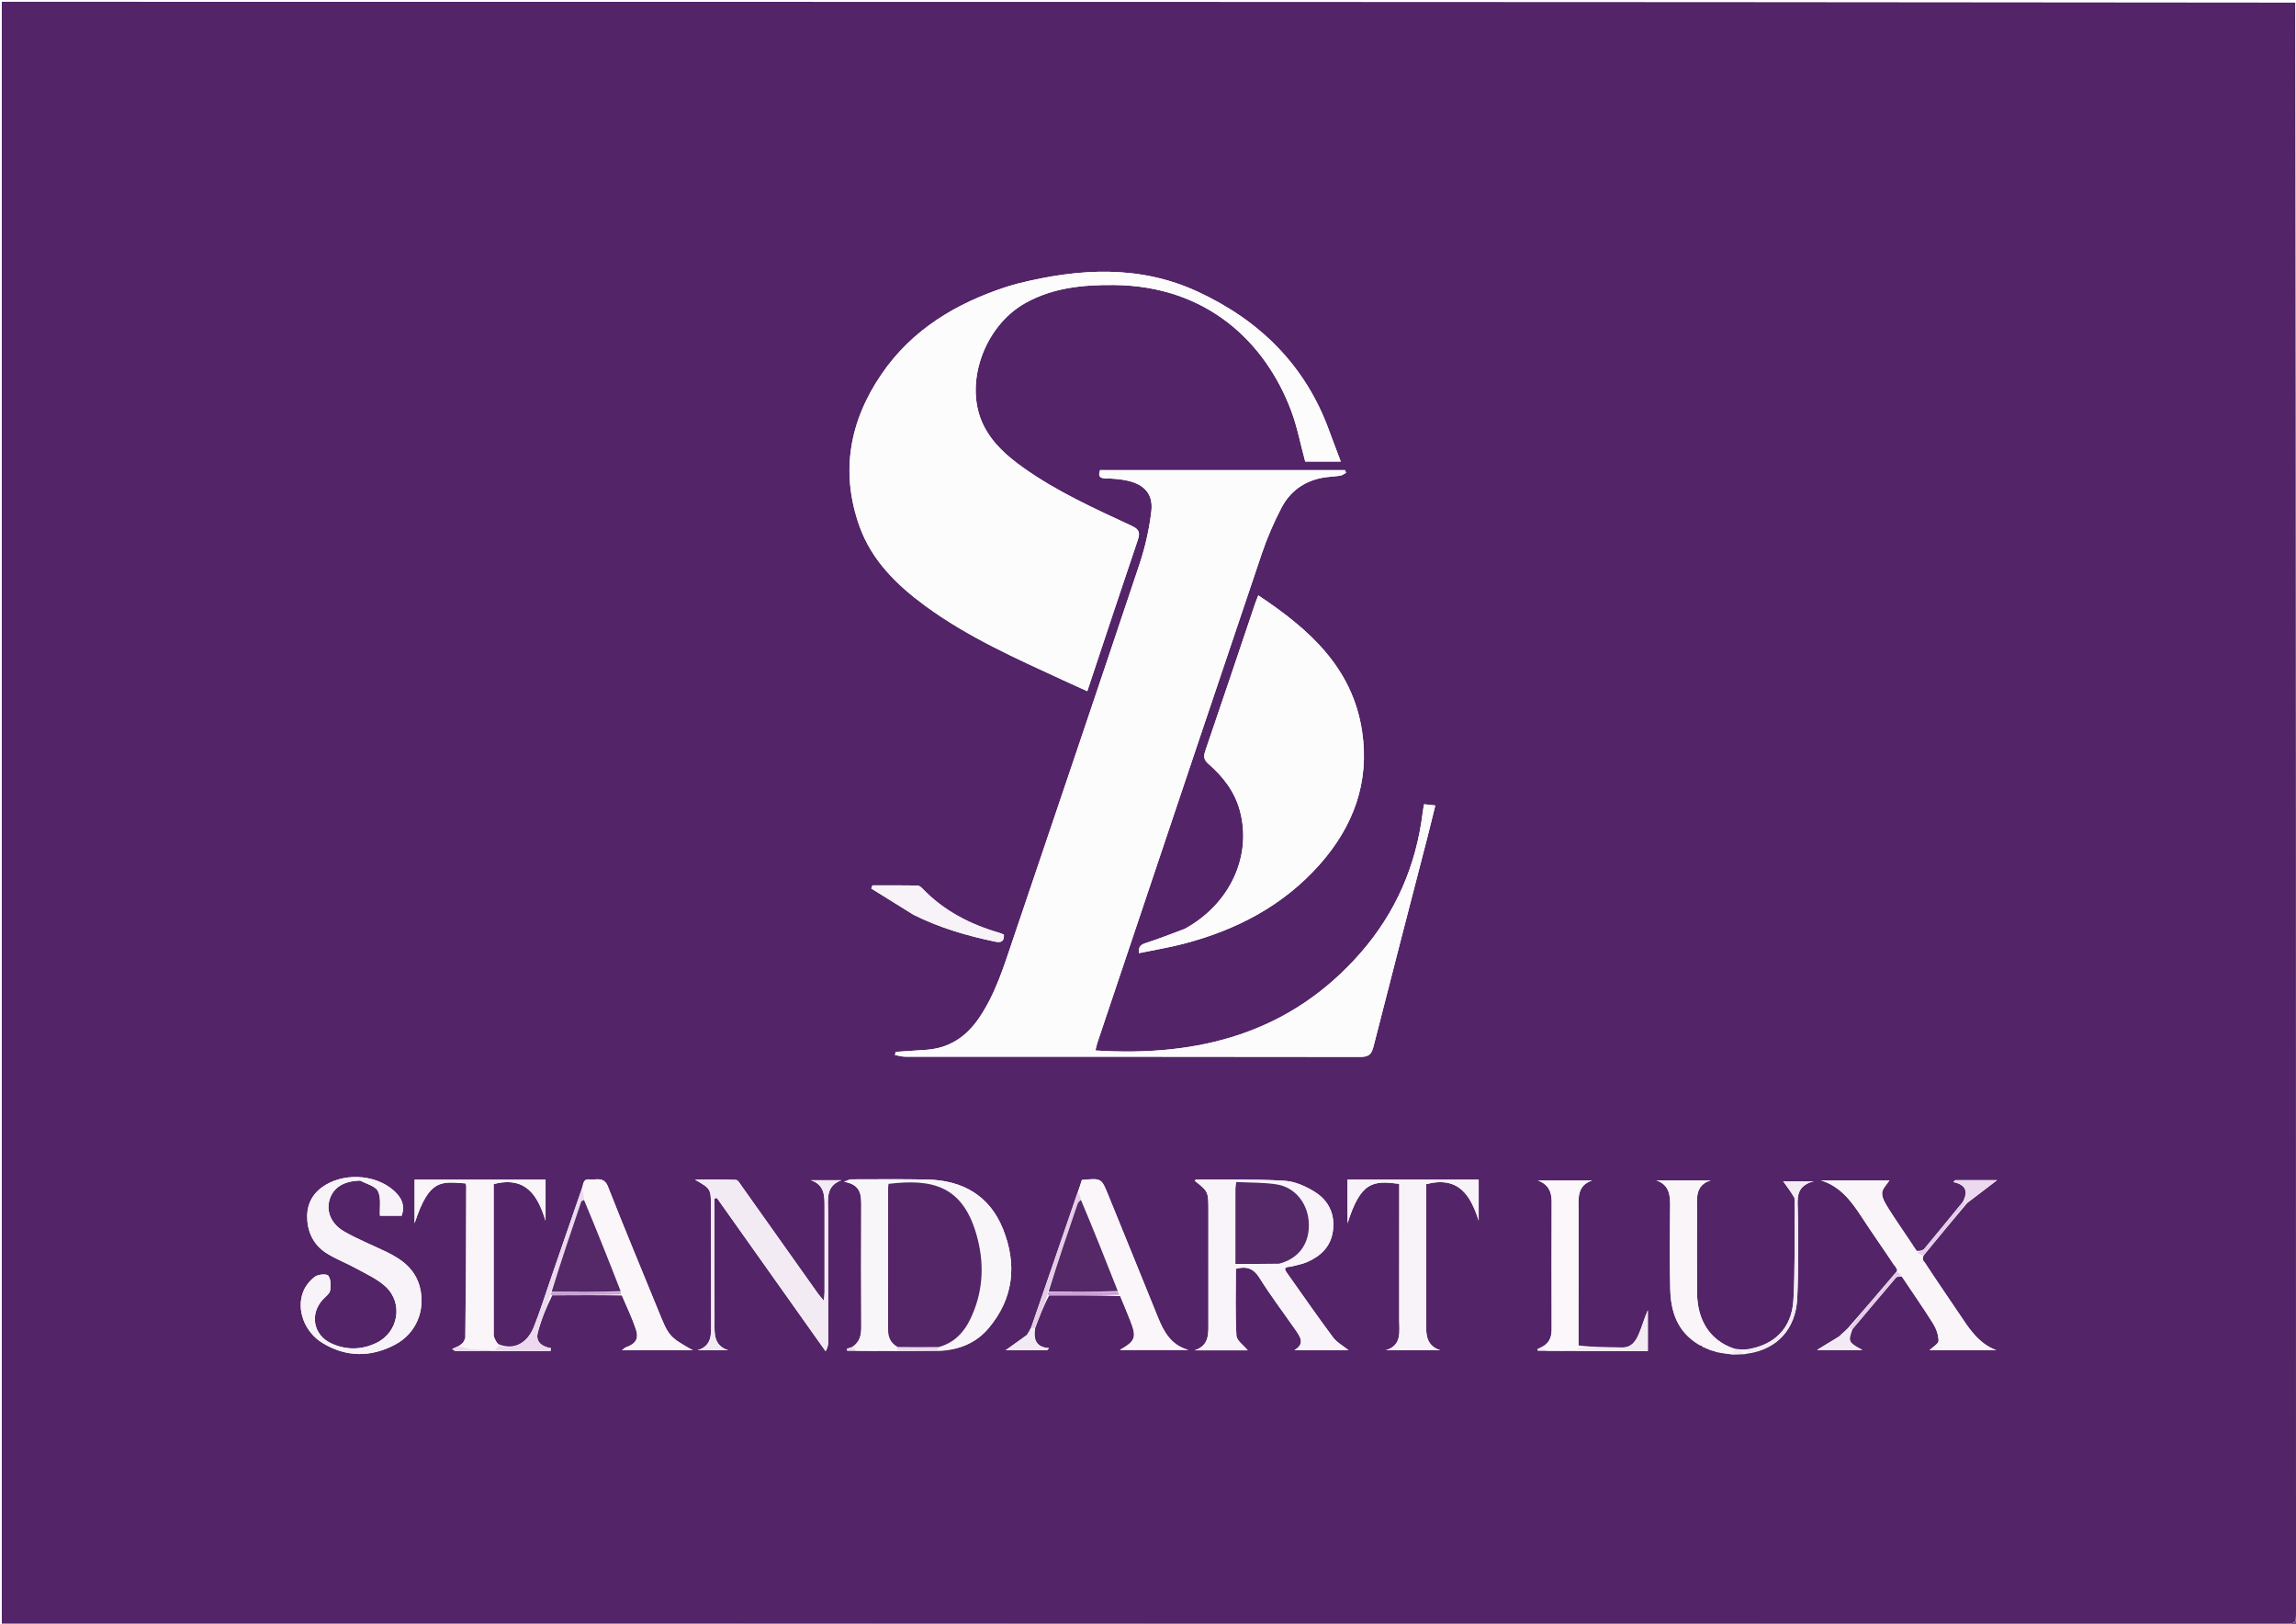
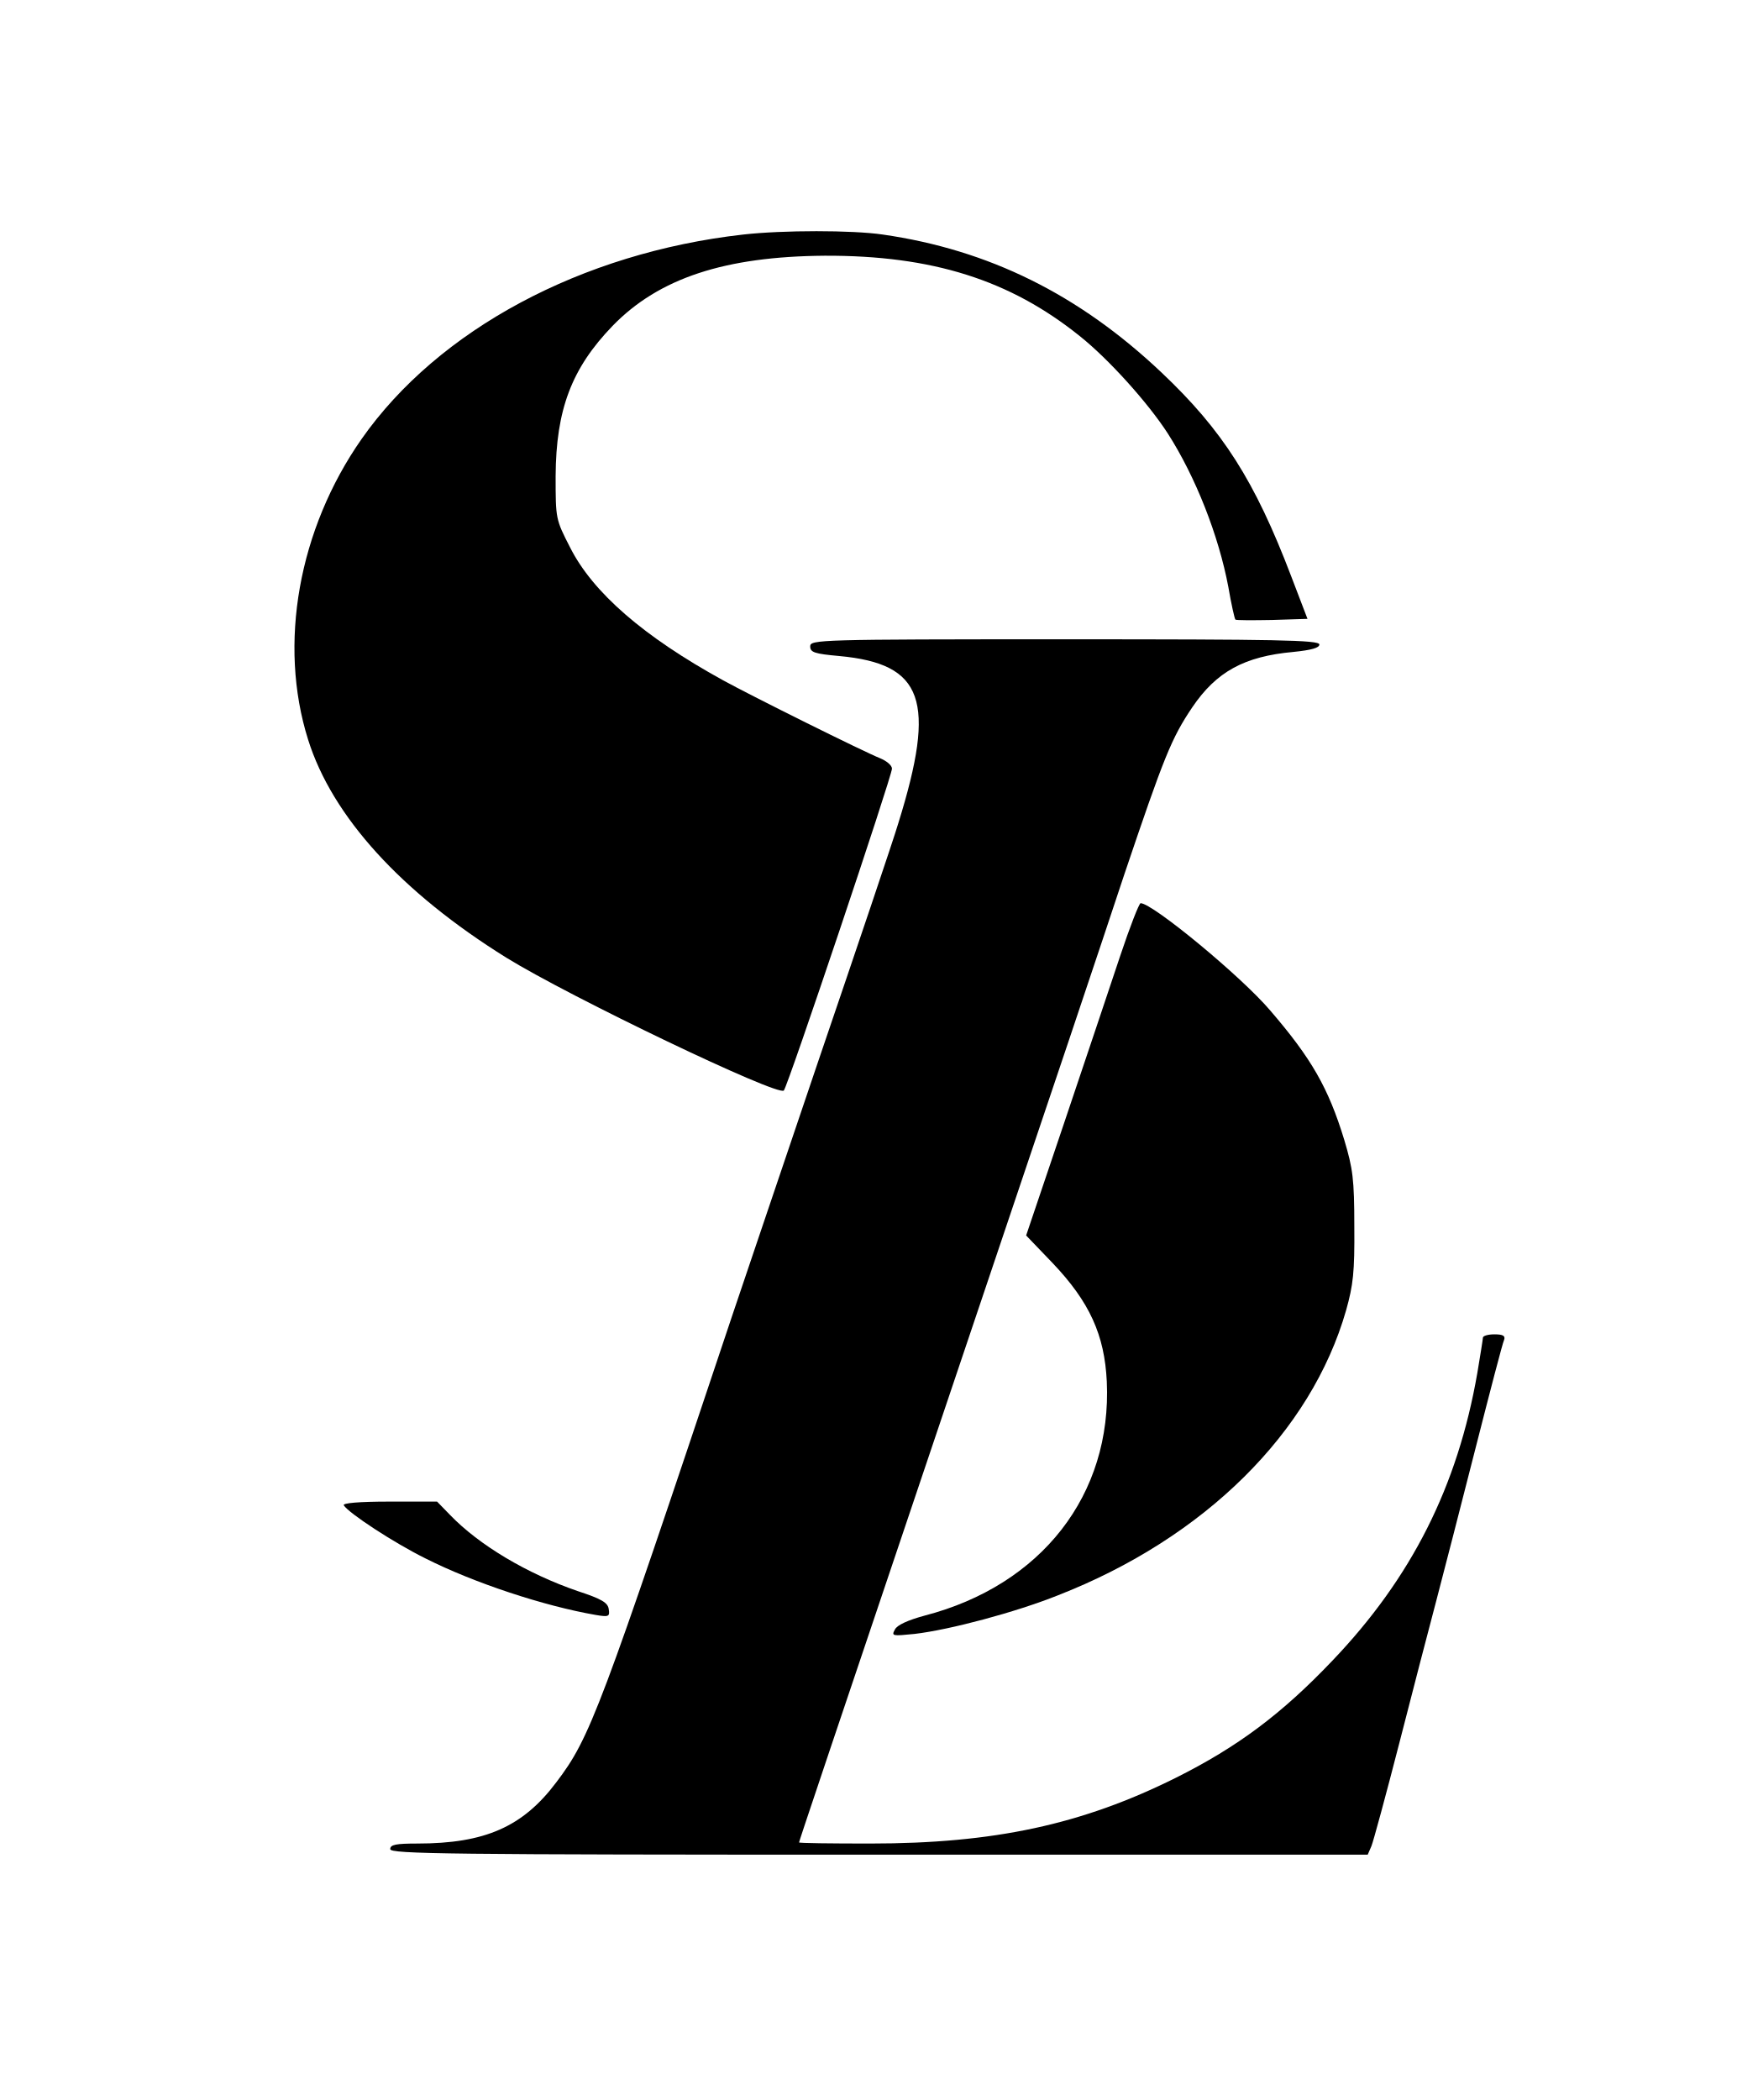
- <svg xmlns="http://www.w3.org/2000/svg" version="1.1" id="Layer_1" x="0px" y="0px" width="100%" viewBox="0 0 1280 905" enable-background="new 0 0 1280 905" xml:space="preserve">
-   <path fill="#532467" opacity="1" stroke="none" d=" M1,905   C1,603.723 1,302.446 1,1   C427.031,1 853.062,1 1279.549,1.469   C1280.005,300.583 1280.006,599.229 1280.005,897.875   C1280.005,904.992 1279.997,905.001 1273.412,905.001   C849.275,905.002 425.137,905.001 1,905  M1056.886,706.119   C1056.886,706.119 1056.809,706.116 1056.906,706.694   C1057.187,706.949 1057.468,707.204 1057.642,707.92   C1057.665,708.239 1057.625,708.55 1056.982,709.169   C1048.264,719.412 1039.546,729.656 1030.278,740.182   C1029.14,741.36 1028.002,742.538 1026.293,743.887   C1026.058,744.199 1025.823,744.511 1024.986,745.112   C1021.133,747.477 1017.28,749.841 1012.938,752.505   C1021.358,752.505 1029.253,752.505 1038.275,752.505   C1030.457,748.276 1030.246,747.823 1032.745,740.909   C1040.751,731.379 1048.729,721.823 1056.817,712.362   C1057.502,711.561 1058.93,711.396 1060.239,711.594   C1066.081,720.275 1072.102,728.844 1077.661,737.703   C1079.425,740.513 1080.693,744.085 1080.744,747.331   C1080.771,748.997 1077.617,750.713 1075.692,752.613   C1088.209,752.613 1100.562,752.613 1112.915,752.613   C1102.563,748.686 1097.385,739.927 1091.768,731.593   C1085.551,722.37 1079.266,713.192 1072.953,703.445   C1072.679,703.224 1072.405,703.002 1071.926,702.102   C1071.921,701.403 1071.916,700.704 1072.511,699.693   C1080.355,690.137 1088.198,680.582 1096.599,670.67   C1102.225,666.354 1107.851,662.039 1113.337,657.83   C1105.851,657.83 1097.933,657.83 1090.015,657.83   C1089.654,658.178 1089.292,658.525 1088.931,658.872   C1095.887,660.294 1097.373,664.047 1094.223,669.943   C1087.093,678.674 1080.011,687.447 1072.764,696.08   C1071.935,697.068 1070.178,697.276 1068.642,697.239   C1068.214,696.762 1067.787,696.285 1067.246,695.187   C1066.963,694.886 1066.679,694.585 1066.391,694.056   C1066.391,694.056 1066.18,693.968 1066.087,693.365   C1065.794,693.095 1065.502,692.825 1065.026,691.908   C1061.03,685.98 1056.899,680.138 1053.101,674.086   C1051.371,671.328 1049.286,668.169 1049.246,665.167   C1049.214,662.696 1051.962,660.189 1053.341,657.923   C1041.071,657.923 1028.109,657.923 1015.147,657.923   C1026.179,661.362 1032.262,669.748 1038.057,678.623   C1043.871,687.526 1050.02,696.211 1056.099,705.509   C1056.351,705.736 1056.602,705.962 1056.886,706.119  M948.86,750.191   C948.86,750.191 948.755,750.223 949.136,750.729   C949.727,750.916 950.318,751.104 951.401,751.74   C951.831,751.843 952.26,751.945 952.579,751.959   C952.579,751.959 952.582,752.086 953.25,752.527   C954.284,752.747 955.319,752.967 956.893,753.661   C957.592,753.747 958.29,753.833 959.71,754.175   C961.476,754.387 963.243,754.599 965.868,754.992   C967.906,754.907 969.944,754.821 972.683,754.806   C973.119,754.649 973.554,754.492 974.745,754.428   C990.689,752.045 1001.164,740.774 1001.952,723.565   C1002.69,707.437 1002.541,691.252 1002.279,675.101   C1002.165,668.15 1000.747,661.206 1011.132,658.416   C1003.972,658.416 998.506,658.416 994.074,658.416   C996.106,661.192 998.215,664.073 1000.183,667.456   C1000.315,667.767 1000.446,668.078 1000.513,669.275   C1000.517,670.938 1000.537,672.602 1000.52,674.265   C1000.348,691.059 1000.774,707.887 999.818,724.636   C998.921,740.357 989.189,749.992 973.248,752.194   C972.505,752.24 971.761,752.287 970.234,752.123   C969.157,752.065 968.081,752.007 966.426,751.557   C953.379,747.001 946.201,736.178 946.083,720.471   C945.968,705.149 946.037,689.826 946.061,674.503   C946.072,667.883 944.904,660.664 953.736,657.912   C943.62,657.912 933.504,657.912 923.388,657.912   C930.593,660.498 931.156,666.016 931.089,672.243   C930.926,687.564 930.813,702.893 931.139,718.209   C931.409,730.863 934.89,742.197 947.146,749.618   C947.725,749.845 948.304,750.071 948.86,750.191  M574.286,740.857   C574.162,741.239 574.038,741.621 573.707,742.125   C573.707,742.125 573.721,742.365 573.217,742.749   C573.062,743.134 572.908,743.52 572.246,744.33   C568.362,747.104 564.478,749.877 560.628,752.626   C568.02,752.626 575.845,752.626 583.67,752.626   C584.073,752.244 584.476,751.862 584.879,751.48   C577.386,750.928 576.193,746.518 577.109,740.327   C579.398,734.184 581.688,728.042 584.901,722.081   C597.934,722.055 610.968,722.029 624.582,722.443   C626.394,726.917 628.235,731.379 630.012,735.866   C633.793,745.413 633.139,747.46 624.259,752.486   C637.499,752.486 650.067,752.486 662.636,752.486   C652.893,749.852 648.822,742.422 645.481,734.133   C636.334,711.442 627.068,688.799 617.853,666.136   C614.003,656.666 614.008,656.664 603.133,657.723   C602.474,659.807 601.779,662.008 600.691,664.779   C592.111,689.845 583.531,714.91 574.749,740.185   C574.749,740.185 574.767,740.475 574.286,740.857  M307.881,722.036   C320.615,721.96 333.349,721.884 346.757,722.102   C349.375,728.35 352.347,734.479 354.502,740.883   C356.307,746.248 354.352,749.084 348.873,751.038   C348.386,751.211 348.002,751.674 346.723,752.646   C360.361,752.646 372.91,752.646 386.233,752.646   C372.834,745.034 372.888,745.012 366.713,729.811   C357.458,707.03 347.913,684.363 338.955,661.467   C336.652,655.581 332.434,657.842 328.718,657.412   C324.907,656.97 325.286,660.127 324.195,662.929   C318.481,679.545 312.776,696.164 307.048,712.774   C303.968,721.705 301.139,730.737 297.667,739.513   C293.914,748.997 286.26,752.72 277.839,749.229   C277.432,748.835 277.025,748.441 276.506,747.447   C276.112,746.75 275.718,746.052 275.204,744.505   C275.204,716.241 275.204,687.977 275.204,659.976   C293.25,655.452 299.763,666.29 304.145,680.443   C304.145,672.897 304.145,665.352 304.145,657.547   C279.646,657.547 255.431,657.547 231.13,657.547   C231.13,665.347 231.13,672.914 231.13,681.851   C239.268,656.98 245.838,658.622 259.554,659.627   C259.681,660.077 259.931,660.548 259.93,661.02   C259.878,689.154 259.806,717.289 259.301,745.827   C259.051,746.568 258.8,747.308 258.018,748.471   C257.358,749.089 256.699,749.708 255.336,750.416   C254.248,750.915 253.161,751.414 252.074,751.912   C253.244,752.967 254.042,753.141 254.837,753.133   C260.875,753.072 266.913,752.975 273.638,753.027   C274.101,752.985 274.564,752.943 275.808,753.108   C286.159,753.108 296.511,753.108 306.862,753.108   C306.97,752.57 307.078,752.033 307.186,751.495   C302.16,750.59 298.451,748.024 299.807,742.827   C301.666,735.704 304.522,728.841 307.881,722.036  M862.872,753.015   C865.584,752.968 868.296,752.921 871.739,753.066   C872.488,753.002 873.236,752.939 874.811,753.033   C876.209,752.975 877.607,752.916 879.919,753.078   C892.82,753.078 905.721,753.078 918.656,753.078   C918.656,745.125 918.656,737.722 918.656,730.32   C916.632,734.81 915.439,739.446 913.548,743.777   C911.882,747.594 909.533,751.141 904.465,751.077   C896.33,750.974 888.194,750.945 880.025,749.962   C880.032,724.804 880.066,699.647 880.027,674.489   C880.017,667.816 879.075,660.812 887.633,657.988   C877.545,657.988 867.456,657.988 857.368,657.988   C863.179,660.172 865.068,664.236 865.051,669.859   C864.978,693.518 864.989,717.176 865.046,740.835   C865.057,745.148 863.844,748.674 859.22,750.942   C858.517,751.313 857.813,751.683 857.11,752.054   C857.18,752.319 857.25,752.584 857.319,752.849   C858.873,752.849 860.427,752.849 862.872,753.015  M491.883,753.046   C494.581,753.001 497.279,752.955 500.898,753.115   C508.275,753.044 515.652,752.973 523.868,753   C534.676,752.459 544.141,748.62 551.14,740.315   C565.169,723.671 567.026,704.718 559.166,685.075   C551.667,666.335 536.534,657.849 516.753,657.463   C502.606,657.187 488.45,657.352 474.298,657.366   C473.642,657.367 472.986,657.813 470.519,658.708   C480.298,660.336 480.159,666.426 480.135,672.669   C480.051,694.988 480.044,717.308 480.152,739.627   C480.173,744.013 479.42,747.855 475.088,750.799   C474.08,751.151 473.072,751.502 472.064,751.854   C472.151,752.196 472.237,752.538 472.324,752.88   C473.885,752.88 475.446,752.88 477.911,753.03   C481.274,752.988 484.636,752.945 488.734,753.1   C489.487,753.035 490.24,752.97 491.883,753.046  M670.5,262.036   C651.371,262.036 632.242,262.036 613.274,262.036   C612.035,265.6 613.189,266.568 616.366,266.647   C620.505,266.749 624.719,267.052 628.743,267.966   C638.12,270.096 643.005,275.582 641.877,285.042   C640.688,295.019 638.414,305.041 635.227,314.58   C611.98,384.167 588.399,453.642 564.886,523.14   C559.715,538.426 555.021,553.914 545.78,567.475   C538.702,577.861 529.294,584.212 516.569,585.154   C510.816,585.58 505.058,585.934 499.303,586.321   C499.186,586.904 499.07,587.486 498.953,588.068   C500.822,588.389 502.692,588.988 504.561,588.989   C589.201,589.026 673.841,588.968 758.48,589.117   C763.07,589.125 764.628,587.626 765.708,583.376   C775.625,544.349 785.784,505.382 795.852,466.393   C797.329,460.672 798.693,454.923 800.164,448.965   C797.74,448.698 795.963,448.503 793.908,448.278   C793.613,450.051 793.318,451.494 793.138,452.952   C789.479,482.544 778.053,508.81 758.441,531.207   C719.259,575.951 668.259,589.2 610.68,585.538   C611.052,584.045 611.309,582.609 611.767,581.241   C618.958,559.787 626.18,538.343 633.384,516.894   C656.746,447.346 680.032,377.772 703.554,308.278   C706.472,299.656 710.16,291.209 714.357,283.13   C719.114,273.972 726.973,268.189 737.309,266.294   C740.575,265.695 743.939,265.649 747.223,265.127   C748.337,264.95 749.343,264.088 750.399,263.539   C750.221,263.038 750.044,262.537 749.866,262.036   C723.744,262.036 697.622,262.036 670.5,262.036  M567.466,158.023   C565.387,158.627 563.289,159.174 561.231,159.844   C532.965,169.046 508.35,183.749 491.328,208.741   C473.599,234.77 468.392,263.172 479.152,293.312   C485.947,312.347 499.888,326.022 515.845,337.727   C539.651,355.191 566.495,367.046 593.098,379.334   C597.275,381.263 601.473,383.146 606.154,385.274   C615.632,356.808 624.852,328.871 634.299,301.011   C635.686,296.92 635.106,295.064 630.957,293.134   C610.138,283.449 589.153,274.004 570.341,260.581   C561.467,254.25 553.326,247.123 548.347,237.143   C537.076,214.553 548.329,181.899 571.689,168.881   C587.09,160.298 603.805,158.72 621.001,158.863   C673.054,159.296 705.525,190.977 719.816,228.935   C723.188,237.889 724.976,247.438 727.64,257.258   C730.444,257.258 733.754,257.258 737.064,257.258   C740.32,257.258 743.576,257.258 747.474,257.258   C745.069,250.879 742.917,245.324 740.875,239.729   C727.611,203.377 701.985,178.383 667.563,162.503   C635.387,147.659 601.841,149.482 567.466,158.023  M660.285,517.851   C653.123,520.483 646.028,523.324 638.765,525.64   C635.933,526.543 634.602,527.651 634.97,531.28   C643.431,529.532 651.625,528.197 659.628,526.122   C689.097,518.483 715.273,504.925 735.718,481.852   C754.426,460.741 763.597,436.248 759.389,407.843   C754.101,372.152 729.843,350.716 701.494,331.858   C700.728,333.842 700.086,335.338 699.567,336.876   C690.366,364.135 681.236,391.419 671.917,418.638   C670.838,421.791 671.193,423.607 673.786,425.868   C681.799,432.852 688.218,441.077 691.129,451.554   C698.182,476.932 685.772,503.981 660.285,517.851  M719.497,706.062   C722.538,705.234 725.726,704.747 728.591,703.511   C736.168,700.244 741.777,695.029 743.046,686.423   C744.424,677.074 740.868,669.352 733.171,664.476   C728.133,661.285 721.97,658.519 716.154,658.167   C699.882,657.183 683.529,657.547 667.207,657.415   C666.81,657.411 666.409,657.83 665.961,658.079   C673.704,664.192 673.685,664.192 673.678,675.057   C673.665,695.553 673.683,716.05 673.672,736.547   C673.668,743 674.442,749.854 666.069,752.658   C676.127,752.658 686.185,752.658 695.587,752.658   C693.406,749.948 689.451,747.3 689.288,744.437   C688.583,732.031 688.986,719.563 688.986,707.22   C694.918,705.661 698.827,706.931 702.171,712.298   C708.325,722.176 715.406,731.475 722.055,741.047   C724.79,744.984 727.798,749.006 721.621,752.593   C732.032,752.593 742.123,752.593 751.787,752.593   C748.848,750.212 745.276,748.309 743.091,745.373   C734.246,733.49 725.83,721.286 717.249,709.205   C715.952,707.379 715.873,706.142 719.497,706.062  M201.061,658.069   C204.42,659.984 209.38,661.137 210.743,664.002   C212.56,667.82 211.581,672.969 211.808,677.655   C215.07,677.655 219.477,677.655 223.919,677.655   C226.069,671.4 223.477,667.018 219.17,663.322   C208.651,654.296 190.815,653.597 179.571,661.749   C173.2,666.369 170.714,672.795 171.349,680.485   C172.011,688.498 175.859,694.817 182.649,698.924   C187.889,702.093 193.7,704.304 199.07,707.279   C204.561,710.32 210.55,712.998 215.041,717.203   C225.007,726.536 222.084,742.706 209.781,748.575   C201.549,752.503 192.964,752.632 184.642,748.784   C174.581,744.132 172.515,732.292 180.101,724.222   C181.567,722.663 183.745,721.115 184.065,719.293   C184.538,716.599 184.483,713.031 183.008,711.074   C182.147,709.932 177.412,710.287 175.618,711.603   C172.84,713.641 170.31,716.768 169.042,719.975   C165.105,729.925 169.751,742.438 179.743,748.541   C192.889,756.571 206.662,756.665 220.168,749.542   C232.085,743.258 237.398,730.264 234.015,717.253   C231.429,707.311 223.97,701.925 215.337,697.754   C207.558,693.995 199.476,690.781 191.995,686.508   C184.6,682.285 181.847,675.38 183.665,668.927   C185.594,662.082 191.448,658.228 201.061,658.069  M398.329,696.501   C398.329,687.017 398.329,677.533 398.329,668.05   C398.775,667.954 399.221,667.858 399.667,667.763   C419.868,696.242 440.07,724.722 460.272,753.202   C461.481,751.11 461.698,749.513 461.698,747.916   C461.699,723.766 461.651,699.615 461.662,675.465   C461.665,668.651 460.1,661.097 469.087,657.862   C463.421,657.862 457.755,657.862 452.089,657.862   C459.819,660.502 459.682,666.692 459.682,672.821   C459.682,688.645 459.7,704.469 459.685,720.293   C459.684,721.539 459.488,722.785 459.297,725.039   C457.802,723.234 456.841,722.215 456.038,721.085   C441.874,701.131 427.737,681.157 413.56,661.212   C412.614,659.881 411.445,657.731 410.301,657.678   C403.15,657.352 395.977,657.513 387.456,657.513   C396.328,662.677 396.332,662.677 396.351,672.44   C396.393,694.093 396.466,715.746 396.452,737.4   C396.448,743.557 397.06,750.161 388.868,752.641   C394.565,752.641 400.261,752.641 405.958,752.641   C397.509,749.85 398.373,742.917 398.35,736.478   C398.303,723.486 398.332,710.493 398.329,696.501  M795.077,718.5   C795.077,698.888 795.077,679.276 795.077,660.04   C813.329,655.351 819.789,666.359 824.347,680.326   C824.347,672.807 824.347,665.289 824.347,657.514   C799.74,657.514 775.5,657.514 751.234,657.514   C751.234,665.318 751.234,672.865 751.234,681.886   C758.614,658.467 765.435,657.99 780.077,659.867   C780.077,661.605 780.077,663.408 780.077,665.21   C780.074,688.706 780.094,712.203 780.055,735.699   C780.044,742.333 781.705,749.792 772.605,752.634   C782.678,752.634 792.751,752.634 802.823,752.634   C794.858,749.858 794.944,743.475 795.053,736.997   C795.151,731.166 795.076,725.332 795.077,718.5  M509.42,509.966   C523.788,517.159 539.057,521.592 554.72,524.86   C557.958,525.536 559.91,524.951 559.663,520.946   C558.784,520.604 557.903,520.182 556.978,519.912   C540.748,515.178 526.135,507.659 514.286,495.31   C513.533,494.525 512.417,493.598 511.456,493.582   C503.103,493.446 494.747,493.504 486.392,493.504   C486.169,494.088 485.946,494.672 485.722,495.256   C493.405,500.042 501.088,504.827 509.42,509.966  z" />
-   <path fill="#764A86" opacity="1" stroke="none" d=" M1,905.5   C425.137,905.001 849.275,905.002 1273.412,905.001   C1279.997,905.001 1280.005,904.992 1280.005,897.875   C1280.006,599.229 1280.005,300.583 1280.003,1.469   C1280.333,1.167 1280.944,1.316 1280.956,1.502   C1281.039,2.83 1281,4.166 1281,5.499   C1281,305.597 1281,605.695 1281,906   C854.333,906 427.667,906 1,905.5  z" />
-   <path fill="#FDFCFD" opacity="1" stroke="none" d=" M671,262.036   C697.622,262.036 723.744,262.036 749.866,262.036   C750.044,262.537 750.221,263.038 750.399,263.539   C749.343,264.088 748.337,264.95 747.223,265.127   C743.939,265.649 740.575,265.695 737.309,266.294   C726.973,268.189 719.114,273.972 714.357,283.13   C710.16,291.209 706.472,299.656 703.554,308.278   C680.032,377.772 656.746,447.346 633.384,516.894   C626.18,538.343 618.958,559.787 611.767,581.241   C611.309,582.609 611.052,584.045 610.68,585.538   C668.259,589.2 719.259,575.951 758.441,531.207   C778.053,508.81 789.479,482.544 793.138,452.952   C793.318,451.494 793.613,450.051 793.908,448.278   C795.963,448.503 797.74,448.698 800.164,448.965   C798.693,454.923 797.329,460.672 795.852,466.393   C785.784,505.382 775.625,544.349 765.708,583.376   C764.628,587.626 763.07,589.125 758.48,589.117   C673.841,588.968 589.201,589.026 504.561,588.989   C502.692,588.988 500.822,588.389 498.953,588.068   C499.07,587.486 499.186,586.904 499.303,586.321   C505.058,585.934 510.816,585.58 516.569,585.154   C529.294,584.212 538.702,577.861 545.78,567.475   C555.021,553.914 559.715,538.426 564.886,523.14   C588.399,453.642 611.98,384.167 635.227,314.58   C638.414,305.041 640.688,295.019 641.877,285.042   C643.005,275.582 638.12,270.096 628.743,267.966   C624.719,267.052 620.505,266.749 616.366,266.647   C613.189,266.568 612.035,265.6 613.274,262.036   C632.242,262.036 651.371,262.036 671,262.036  z" />
-   <path fill="#FDFCFD" opacity="1" stroke="none" d=" M567.871,157.957   C601.841,149.482 635.387,147.659 667.563,162.503   C701.985,178.383 727.611,203.377 740.875,239.729   C742.917,245.324 745.069,250.879 747.474,257.258   C743.576,257.258 740.32,257.258 737.064,257.258   C733.754,257.258 730.444,257.258 727.64,257.258   C724.976,247.438 723.188,237.889 719.816,228.935   C705.525,190.977 673.054,159.296 621.001,158.863   C603.805,158.72 587.09,160.298 571.689,168.881   C548.329,181.899 537.076,214.553 548.347,237.143   C553.326,247.123 561.467,254.25 570.341,260.581   C589.153,274.004 610.138,283.449 630.957,293.134   C635.106,295.064 635.686,296.92 634.299,301.011   C624.852,328.871 615.632,356.808 606.154,385.274   C601.473,383.146 597.275,381.263 593.098,379.334   C566.495,367.046 539.651,355.191 515.845,337.727   C499.888,326.022 485.947,312.347 479.152,293.312   C468.392,263.172 473.599,234.77 491.328,208.741   C508.35,183.749 532.965,169.046 561.231,159.844   C563.289,159.174 565.387,158.627 567.871,157.957  z" />
-   <path fill="#FDFCFD" opacity="1" stroke="none" d=" M660.607,517.67   C685.772,503.981 698.182,476.932 691.129,451.554   C688.218,441.077 681.799,432.852 673.786,425.868   C671.193,423.607 670.838,421.791 671.917,418.638   C681.236,391.419 690.366,364.135 699.567,336.876   C700.086,335.338 700.728,333.842 701.494,331.858   C729.843,350.716 754.101,372.152 759.389,407.843   C763.597,436.248 754.426,460.741 735.718,481.852   C715.273,504.925 689.097,518.483 659.628,526.122   C651.625,528.197 643.431,529.532 634.97,531.28   C634.602,527.651 635.933,526.543 638.765,525.64   C646.028,523.324 653.123,520.483 660.607,517.67  z" />
-   <path fill="#F8F4F9" opacity="1" stroke="none" d=" M719.06,706.113   C715.873,706.142 715.952,707.379 717.249,709.205   C725.83,721.286 734.246,733.49 743.091,745.373   C745.276,748.309 748.848,750.212 751.787,752.593   C742.123,752.593 732.032,752.593 721.621,752.593   C727.798,749.006 724.79,744.984 722.055,741.047   C715.406,731.475 708.325,722.176 702.171,712.298   C698.827,706.931 694.918,705.661 688.986,707.22   C688.986,719.563 688.583,732.031 689.288,744.437   C689.451,747.3 693.406,749.948 695.587,752.658   C686.185,752.658 676.127,752.658 666.069,752.658   C674.442,749.854 673.668,743 673.672,736.547   C673.683,716.05 673.665,695.553 673.678,675.057   C673.685,664.192 673.704,664.192 665.961,658.079   C666.409,657.83 666.81,657.411 667.207,657.415   C683.529,657.547 699.882,657.183 716.154,658.167   C721.97,658.519 728.133,661.285 733.171,664.476   C740.868,669.352 744.424,677.074 743.046,686.423   C741.777,695.029 736.168,700.244 728.591,703.511   C725.726,704.747 722.538,705.234 719.06,706.113  M713.418,704.262   C723.773,701.652 729.792,693.672 729.688,682.692   C729.581,671.358 722.379,661.814 711.644,660.164   C704.347,659.042 696.844,659.252 689.212,658.855   C688.993,660.746 688.753,661.857 688.751,662.97   C688.726,676.727 688.735,690.485 688.735,704.525   C697.068,704.525 704.838,704.525 713.418,704.262  z" />
-   <path fill="#F9F6FA" opacity="1" stroke="none" d=" M475.857,750.739   C479.42,747.855 480.173,744.013 480.152,739.627   C480.044,717.308 480.051,694.988 480.135,672.669   C480.159,666.426 480.298,660.336 470.519,658.708   C472.986,657.813 473.642,657.367 474.298,657.366   C488.45,657.352 502.606,657.187 516.753,657.463   C536.534,657.849 551.667,666.335 559.166,685.075   C567.026,704.718 565.169,723.671 551.14,740.315   C544.141,748.62 534.676,752.459 523.437,752.632   C523.002,751.839 522.999,751.413 523.331,750.851   C531.995,748.462 537.328,742.734 540.923,735.3   C547.792,721.097 548.886,706.149 545.134,691.011   C537.544,660.394 519.553,657.033 495.375,659.867   C495.29,660.597 495.117,661.392 495.116,662.186   C495.104,688.499 495.109,714.811 495.109,741.123   C495.109,745.209 496.426,748.616 500.061,751.184   C500.028,751.99 500.003,752.45 499.977,752.91   C497.279,752.955 494.581,753.001 491.217,752.804   C489.7,752.675 488.85,752.789 487.999,752.903   C484.636,752.945 481.274,752.988 477.31,752.69   C476.425,751.812 476.141,751.276 475.857,750.739  z" />
-   <path fill="#F8F3F8" opacity="1" stroke="none" d=" M200.649,658.042   C191.448,658.228 185.594,662.082 183.665,668.927   C181.847,675.38 184.6,682.285 191.995,686.508   C199.476,690.781 207.558,693.995 215.337,697.754   C223.97,701.925 231.429,707.311 234.015,717.253   C237.398,730.264 232.085,743.258 220.168,749.542   C206.662,756.665 192.889,756.571 179.743,748.541   C169.751,742.438 165.105,729.925 169.042,719.975   C170.31,716.768 172.84,713.641 175.618,711.603   C177.412,710.287 182.147,709.932 183.008,711.074   C184.483,713.031 184.538,716.599 184.065,719.293   C183.745,721.115 181.567,722.663 180.101,724.222   C172.515,732.292 174.581,744.132 184.642,748.784   C192.964,752.632 201.549,752.503 209.781,748.575   C222.084,742.706 225.007,726.536 215.041,717.203   C210.55,712.998 204.561,710.32 199.07,707.279   C193.7,704.304 187.889,702.093 182.649,698.924   C175.859,694.817 172.011,688.498 171.349,680.485   C170.714,672.795 173.2,666.369 179.571,661.749   C190.815,653.597 208.651,654.296 219.17,663.322   C223.477,667.018 226.069,671.4 223.919,677.655   C219.477,677.655 215.07,677.655 211.808,677.655   C211.581,672.969 212.56,667.82 210.743,664.002   C209.38,661.137 204.42,659.984 200.649,658.042  z" />
-   <path fill="#F2EBF4" opacity="1" stroke="none" d=" M398.329,697.001   C398.332,710.493 398.303,723.486 398.35,736.478   C398.373,742.917 397.509,749.85 405.958,752.641   C400.261,752.641 394.565,752.641 388.868,752.641   C397.06,750.161 396.448,743.557 396.452,737.4   C396.466,715.746 396.393,694.093 396.351,672.44   C396.332,662.677 396.328,662.677 387.456,657.513   C395.977,657.513 403.15,657.352 410.301,657.678   C411.445,657.731 412.614,659.881 413.56,661.212   C427.737,681.157 441.874,701.131 456.038,721.085   C456.841,722.215 457.802,723.234 459.297,725.039   C459.488,722.785 459.684,721.539 459.685,720.293   C459.7,704.469 459.682,688.645 459.682,672.821   C459.682,666.692 459.819,660.502 452.089,657.862   C457.755,657.862 463.421,657.862 469.087,657.862   C460.1,661.097 461.665,668.651 461.662,675.465   C461.651,699.615 461.699,723.766 461.698,747.916   C461.698,749.513 461.481,751.11 460.272,753.202   C440.07,724.722 419.868,696.242 399.667,667.763   C399.221,667.858 398.775,667.954 398.329,668.05   C398.329,677.533 398.329,687.017 398.329,697.001  z" />
-   <path fill="#F9F5F9" opacity="1" stroke="none" d=" M1071.911,700.005   C1071.916,700.704 1071.921,701.403 1072.103,702.688   C1072.524,703.515 1072.767,703.755 1073.011,703.995   C1079.266,713.192 1085.551,722.37 1091.768,731.593   C1097.385,739.927 1102.563,748.686 1112.915,752.613   C1100.562,752.613 1088.209,752.613 1075.692,752.613   C1077.617,750.713 1080.771,748.997 1080.744,747.331   C1080.693,744.085 1079.425,740.513 1077.661,737.703   C1072.102,728.844 1066.081,720.275 1060.03,710.931   C1059.055,709.797 1058.29,709.325 1057.525,708.853   C1057.625,708.55 1057.665,708.239 1057.619,707.418   C1057.333,706.649 1057.071,706.382 1056.809,706.116   C1056.809,706.116 1056.886,706.119 1056.814,705.905   C1056.502,705.458 1056.262,705.225 1056.022,704.991   C1050.02,696.211 1043.871,687.526 1038.057,678.623   C1032.262,669.748 1026.179,661.362 1015.147,657.923   C1028.109,657.923 1041.071,657.923 1053.341,657.923   C1051.962,660.189 1049.214,662.696 1049.246,665.167   C1049.286,668.169 1051.371,671.328 1053.101,674.086   C1056.899,680.138 1061.03,685.98 1065.188,692.521   C1065.627,693.413 1065.904,693.69 1066.18,693.968   C1066.18,693.968 1066.391,694.056 1066.45,694.481   C1066.792,695.208 1067.076,695.508 1067.36,695.808   C1067.787,696.285 1068.214,696.762 1068.778,697.84   C1069.913,698.963 1070.912,699.484 1071.911,700.005  z" />
-   <path fill="#F8F3F8" opacity="1" stroke="none" d=" M795.078,719   C795.076,725.332 795.151,731.166 795.053,736.997   C794.944,743.475 794.858,749.858 802.823,752.634   C792.751,752.634 782.678,752.634 772.605,752.634   C781.705,749.792 780.044,742.333 780.055,735.699   C780.094,712.203 780.074,688.706 780.077,665.21   C780.077,663.408 780.077,661.605 780.077,659.867   C765.435,657.99 758.614,658.467 751.234,681.886   C751.234,672.865 751.234,665.318 751.234,657.514   C775.5,657.514 799.74,657.514 824.347,657.514   C824.347,665.289 824.347,672.807 824.347,680.326   C819.789,666.359 813.329,655.351 795.077,660.04   C795.077,679.276 795.077,698.888 795.078,719  z" />
-   <path fill="#F9F5F9" opacity="1" stroke="none" d=" M275.027,752.901   C274.564,752.943 274.101,752.985 272.943,752.755   C268.774,752.336 265.282,752.356 261.834,751.978   C259.866,751.763 257.969,750.899 256.04,750.327   C256.699,749.708 257.358,749.089 258.556,748.103   C259.308,746.965 259.522,746.194 259.735,745.423   C259.806,717.289 259.878,689.154 259.93,661.02   C259.931,660.548 259.681,660.077 259.554,659.627   C245.838,658.622 239.268,656.98 231.13,681.851   C231.13,672.914 231.13,665.347 231.13,657.547   C255.431,657.547 279.646,657.547 304.145,657.547   C304.145,665.352 304.145,672.897 304.145,680.443   C299.763,666.29 293.25,655.452 275.204,659.976   C275.204,687.977 275.204,716.241 275.218,745.258   C275.694,746.69 276.156,747.369 276.618,748.048   C277.025,748.441 277.432,748.835 278.001,749.762   C277.117,751.164 276.072,752.032 275.027,752.901  z" />
-   <path fill="#FAF6FA" opacity="1" stroke="none" d=" M601.083,664.209   C601.779,662.008 602.474,659.807 603.133,657.723   C614.008,656.664 614.003,656.666 617.853,666.136   C627.068,688.799 636.334,711.442 645.481,734.133   C648.822,742.422 652.893,749.852 662.636,752.486   C650.067,752.486 637.499,752.486 624.259,752.486   C633.139,747.46 633.793,745.413 630.012,735.866   C628.235,731.379 626.394,726.917 624.243,721.951   C623.663,720.985 623.423,720.51 623.164,719.654   C616.434,702.485 609.723,685.697 602.974,668.584   C602.319,666.908 601.701,665.559 601.083,664.209  z" />
-   <path fill="#FAF6FA" opacity="1" stroke="none" d=" M324.702,662.406   C325.286,660.127 324.907,656.97 328.718,657.412   C332.434,657.842 336.652,655.581 338.955,661.467   C347.913,684.363 357.458,707.03 366.713,729.811   C372.888,745.012 372.834,745.034 386.233,752.646   C372.91,752.646 360.361,752.646 346.723,752.646   C348.002,751.674 348.386,751.211 348.873,751.038   C354.352,749.084 356.307,746.248 354.502,740.883   C352.347,734.479 349.375,728.35 346.476,721.672   C346.129,720.867 346.062,720.493 346.022,719.735   C339.361,702.57 332.672,685.788 325.96,668.668   C325.525,666.355 325.114,664.381 324.702,662.406  z" />
-   <path fill="#FBF7FB" opacity="1" stroke="none" d=" M879.005,752.858   C877.607,752.916 876.209,752.975 874.177,752.782   C872.699,752.646 871.853,752.76 871.007,752.874   C868.296,752.921 865.584,752.968 862.234,752.736   C861.059,751.962 860.523,751.467 859.987,750.971   C863.844,748.674 865.057,745.148 865.046,740.835   C864.989,717.176 864.978,693.518 865.051,669.859   C865.068,664.236 863.179,660.172 857.368,657.988   C867.456,657.988 877.545,657.988 887.633,657.988   C879.075,660.812 880.017,667.816 880.027,674.489   C880.066,699.647 880.032,724.804 879.914,750.672   C879.536,751.874 879.271,752.366 879.005,752.858  z" />
-   <path fill="#F9F5F9" opacity="1" stroke="none" d=" M956.354,753.187   C955.319,752.967 954.284,752.747 952.924,752.302   C952.597,752.077 952.69,752.047 952.69,752.047   C952.26,751.945 951.831,751.843 950.959,751.266   C949.93,750.603 949.343,750.413 948.755,750.223   C948.755,750.223 948.86,750.191 948.691,749.987   C947.957,749.546 947.393,749.308 946.828,749.07   C934.89,742.197 931.409,730.863 931.139,718.209   C930.813,702.893 930.926,687.564 931.089,672.243   C931.156,666.016 930.593,660.498 923.388,657.912   C933.504,657.912 943.62,657.912 953.736,657.912   C944.904,660.664 946.072,667.883 946.061,674.503   C946.037,689.826 945.968,705.149 946.083,720.471   C946.201,736.178 953.379,747.001 966.651,752.045   C966.254,753.292 965.632,754.051 965.01,754.811   C963.243,754.599 961.476,754.387 959.058,753.853   C957.722,753.417 957.038,753.302 956.354,753.187  z" />
-   <path fill="#F8F3F8" opacity="1" stroke="none" d=" M509.095,509.789   C501.088,504.827 493.405,500.042 485.722,495.256   C485.946,494.672 486.169,494.088 486.392,493.504   C494.747,493.504 503.103,493.446 511.456,493.582   C512.417,493.598 513.533,494.525 514.286,495.31   C526.135,507.659 540.748,515.178 556.978,519.912   C557.903,520.182 558.784,520.604 559.663,520.946   C559.91,524.951 557.958,525.536 554.72,524.86   C539.057,521.592 523.788,517.159 509.095,509.789  z" />
-   <path fill="#ECD9EF" opacity="1" stroke="none" d=" M324.449,662.668   C325.114,664.381 325.525,666.355 325.579,668.539   C324.796,669.15 324.144,669.475 323.977,669.965   C318.313,686.608 312.696,703.268 307.02,720.246   C306.963,721 306.957,721.433 306.951,721.866   C304.522,728.841 301.666,735.704 299.807,742.827   C298.451,748.024 302.16,750.59 307.186,751.495   C307.078,752.033 306.97,752.57 306.862,753.108   C296.511,753.108 286.159,753.108 275.418,753.005   C276.072,752.032 277.117,751.164 278.13,750.015   C286.26,752.72 293.914,748.997 297.667,739.513   C301.139,730.737 303.968,721.705 307.048,712.774   C312.776,696.164 318.481,679.545 324.449,662.668  z" />
-   <path fill="#F2EBF4" opacity="1" stroke="none" d=" M1000.324,666.953   C998.215,664.073 996.106,661.192 994.074,658.416   C998.506,658.416 1003.972,658.416 1011.132,658.416   C1000.747,661.206 1002.165,668.15 1002.279,675.101   C1002.541,691.252 1002.69,707.437 1001.952,723.565   C1001.164,740.774 990.689,752.045 974.361,754.13   C973.979,753.33 973.982,752.828 973.985,752.325   C989.189,749.992 998.921,740.357 999.818,724.636   C1000.774,707.887 1000.348,691.059 1000.52,674.265   C1000.537,672.602 1000.517,670.938 1000.633,668.581   C1000.61,667.576 1000.467,667.265 1000.324,666.953  z" />
-   <path fill="#E4CCE8" opacity="1" stroke="none" d=" M600.887,664.494   C601.701,665.559 602.319,666.908 602.591,668.509   C601.731,669.54 601.025,670.254 600.732,671.109   C595.171,687.342 589.658,703.591 584.088,720.179   C584.019,720.98 583.998,721.44 583.978,721.9   C581.688,728.042 579.398,734.184 576.731,740.525   C575.886,740.474 575.418,740.224 574.951,739.975   C583.531,714.91 592.111,689.845 600.887,664.494  z" />
-   <path fill="#F2EBF4" opacity="1" stroke="none" d=" M879.462,752.968   C879.271,752.366 879.536,751.874 879.93,751.133   C888.194,750.945 896.33,750.974 904.465,751.077   C909.533,751.141 911.882,747.594 913.548,743.777   C915.439,739.446 916.632,734.81 918.656,730.32   C918.656,737.722 918.656,745.125 918.656,753.078   C905.721,753.078 892.82,753.078 879.462,752.968  z" />
-   <path fill="#ECD9EF" opacity="1" stroke="none" d=" M1094.776,669.54   C1097.373,664.047 1095.887,660.294 1088.931,658.872   C1089.292,658.525 1089.654,658.178 1090.015,657.83   C1097.933,657.83 1105.851,657.83 1113.337,657.83   C1107.851,662.039 1102.225,666.354 1096.075,670.632   C1095.292,670.243 1095.034,669.892 1094.776,669.54  z" />
-   <path fill="#F2EBF4" opacity="1" stroke="none" d=" M1032.194,741.3   C1030.246,747.823 1030.457,748.276 1038.275,752.505   C1029.253,752.505 1021.358,752.505 1012.938,752.505   C1017.28,749.841 1021.133,747.477 1025.555,744.856   C1026.371,744.305 1026.618,744.011 1026.864,743.717   C1028.002,742.538 1029.14,741.36 1030.81,740.245   C1031.625,740.638 1031.909,740.969 1032.194,741.3  z" />
-   <path fill="#F2EBF4" opacity="1" stroke="none" d=" M574.85,740.08   C575.418,740.224 575.886,740.474 576.579,740.863   C576.193,746.518 577.386,750.928 584.879,751.48   C584.476,751.862 584.073,752.244 583.67,752.626   C575.845,752.626 568.02,752.626 560.628,752.626   C564.478,749.877 568.362,747.104 572.745,743.921   C573.402,743.129 573.562,742.747 573.721,742.365   C573.721,742.365 573.707,742.125 574.029,741.857   C574.49,741.218 574.629,740.847 574.767,740.475   C574.767,740.475 574.749,740.185 574.85,740.08  z" />
-   <path fill="#E4CCE8" opacity="1" stroke="none" d=" M1032.469,741.105   C1031.909,740.969 1031.625,740.638 1031.084,740.104   C1039.546,729.656 1048.264,719.412 1057.253,709.011   C1058.29,709.325 1059.055,709.797 1059.917,710.602   C1058.93,711.396 1057.502,711.561 1056.817,712.362   C1048.729,721.823 1040.751,731.379 1032.469,741.105  z" />
-   <path fill="#E4CCE8" opacity="1" stroke="none" d=" M1094.5,669.742   C1095.034,669.892 1095.292,670.243 1095.796,670.811   C1088.198,680.582 1080.355,690.137 1072.211,699.849   C1070.912,699.484 1069.913,698.963 1068.883,698.144   C1070.178,697.276 1071.935,697.068 1072.764,696.08   C1080.011,687.447 1087.093,678.674 1094.5,669.742  z" />
-   <path fill="#C9A0D5" opacity="1" stroke="none" d=" M584.439,721.99   C583.998,721.44 584.019,720.98 584.539,720.273   C597.752,720.029 610.467,720.032 623.182,720.035   C623.423,720.51 623.663,720.985 623.953,721.731   C610.968,722.029 597.934,722.055 584.439,721.99  z" />
-   <path fill="#C9A0D5" opacity="1" stroke="none" d=" M307.416,721.951   C306.957,721.433 306.963,721 307.479,720.316   C320.658,720.083 333.327,720.101 345.995,720.119   C346.062,720.493 346.129,720.867 346.14,721.524   C333.349,721.884 320.615,721.96 307.416,721.951  z" />
-   <path fill="#ECD9EF" opacity="1" stroke="none" d=" M500.438,753.013   C500.003,752.45 500.028,751.99 500.526,751.195   C508.331,750.903 515.663,750.946 522.996,750.988   C522.999,751.413 523.002,751.839 523.017,752.583   C515.652,752.973 508.275,753.044 500.438,753.013  z" />
-   <path fill="#ECD9EF" opacity="1" stroke="none" d=" M255.688,750.371   C257.969,750.899 259.866,751.763 261.834,751.978   C265.282,752.356 268.774,752.336 272.599,752.686   C266.913,752.975 260.875,753.072 254.837,753.133   C254.042,753.141 253.244,752.967 252.074,751.912   C253.161,751.414 254.248,750.915 255.688,750.371  z" />
-   <path fill="#F2EBF4" opacity="1" stroke="none" d=" M965.439,754.901   C965.632,754.051 966.254,753.292 966.94,752.241   C968.081,752.007 969.157,752.065 970.682,752.483   C971.413,753.474 971.698,754.105 971.982,754.736   C969.944,754.821 967.906,754.907 965.439,754.901  z" />
-   <path fill="#ECD9EF" opacity="1" stroke="none" d=" M475.472,750.769   C476.141,751.276 476.425,751.812 476.858,752.614   C475.446,752.88 473.885,752.88 472.324,752.88   C472.237,752.538 472.151,752.196 472.064,751.854   C473.072,751.502 474.08,751.151 475.472,750.769  z" />
-   <path fill="#F9F5F9" opacity="1" stroke="none" d=" M972.333,754.771   C971.698,754.105 971.413,753.474 971.073,752.588   C971.761,752.287 972.505,752.24 973.617,752.26   C973.982,752.828 973.979,753.33 973.982,754.083   C973.554,754.492 973.119,754.649 972.333,754.771  z" />
-   <path fill="#F2EBF4" opacity="1" stroke="none" d=" M859.604,750.957   C860.523,751.467 861.059,751.962 861.788,752.653   C860.427,752.849 858.873,752.849 857.319,752.849   C857.25,752.584 857.18,752.319 857.11,752.054   C857.813,751.683 858.517,751.313 859.604,750.957  z" />
-   <path fill="#ECD9EF" opacity="1" stroke="none" d=" M259.518,745.625   C259.522,746.194 259.308,746.965 258.822,747.893   C258.8,747.308 259.051,746.568 259.518,745.625  z" />
-   <path fill="#ECD9EF" opacity="1" stroke="none" d=" M276.562,747.748   C276.156,747.369 275.694,746.69 275.279,745.682   C275.718,746.052 276.112,746.75 276.562,747.748  z" />
-   <path fill="#ECD9EF" opacity="1" stroke="none" d=" M488.367,753.001   C488.85,752.789 489.7,752.675 490.772,752.734   C490.24,752.97 489.487,753.035 488.367,753.001  z" />
-   <path fill="#F2EBF4" opacity="1" stroke="none" d=" M871.373,752.97   C871.853,752.76 872.699,752.646 873.764,752.703   C873.236,752.939 872.488,753.002 871.373,752.97  z" />
-   <path fill="#F2EBF4" opacity="1" stroke="none" d=" M956.624,753.424   C957.038,753.302 957.722,753.417 958.697,753.725   C958.29,753.833 957.592,753.747 956.624,753.424  z" />
-   <path fill="#F2EBF4" opacity="1" stroke="none" d=" M948.946,750.476   C949.343,750.413 949.93,750.603 950.713,751.042   C950.318,751.104 949.727,750.916 948.946,750.476  z" />
-   <path fill="#F2EBF4" opacity="1" stroke="none" d=" M946.987,749.344   C947.393,749.308 947.957,749.546 948.702,750.041   C948.304,750.071 947.725,749.845 946.987,749.344  z" />
-   <path fill="#E4CCE8" opacity="1" stroke="none" d=" M1026.579,743.802   C1026.618,744.011 1026.371,744.305 1025.856,744.712   C1025.823,744.511 1026.058,744.199 1026.579,743.802  z" />
-   <path fill="#E4CCE8" opacity="1" stroke="none" d=" M573.469,742.557   C573.562,742.747 573.402,743.129 572.998,743.708   C572.908,743.52 573.062,743.134 573.469,742.557  z" />
-   <path fill="#E4CCE8" opacity="1" stroke="none" d=" M574.527,740.666   C574.629,740.847 574.49,741.218 574.133,741.796   C574.038,741.621 574.162,741.239 574.527,740.666  z" />
-   <path fill="#E4CCE8" opacity="1" stroke="none" d=" M1056.857,706.405   C1057.071,706.382 1057.333,706.649 1057.672,707.187   C1057.468,707.204 1057.187,706.949 1056.857,706.405  z" />
-   <path fill="#E4CCE8" opacity="1" stroke="none" d=" M1056.061,705.25   C1056.262,705.225 1056.502,705.458 1056.798,705.94   C1056.602,705.962 1056.351,705.736 1056.061,705.25  z" />
-   <path fill="#F2EBF4" opacity="1" stroke="none" d=" M952.635,752.003   C952.69,752.047 952.597,752.077 952.59,752.082   C952.582,752.086 952.579,751.959 952.635,752.003  z" />
-   <path fill="#E4CCE8" opacity="1" stroke="none" d=" M1072.982,703.72   C1072.767,703.755 1072.524,703.515 1072.205,703.028   C1072.405,703.002 1072.679,703.224 1072.982,703.72  z" />
-   <path fill="#E4CCE8" opacity="1" stroke="none" d=" M1067.303,695.498   C1067.076,695.508 1066.792,695.208 1066.452,694.595   C1066.679,694.585 1066.963,694.886 1067.303,695.498  z" />
-   <path fill="#E4CCE8" opacity="1" stroke="none" d=" M1066.134,693.667   C1065.904,693.69 1065.627,693.413 1065.28,692.845   C1065.502,692.825 1065.794,693.095 1066.134,693.667  z" />
-   <path fill="#C9A0D5" opacity="1" stroke="none" d=" M1000.254,667.205   C1000.467,667.265 1000.61,667.576 1000.665,668.138   C1000.446,668.078 1000.315,667.767 1000.254,667.205  z" />
-   <path fill="#552868" opacity="1" stroke="none" d=" M713.013,704.393   C704.838,704.525 697.068,704.525 688.735,704.525   C688.735,690.485 688.726,676.727 688.751,662.97   C688.753,661.857 688.993,660.746 689.212,658.855   C696.844,659.252 704.347,659.042 711.644,660.164   C722.379,661.814 729.581,671.358 729.688,682.692   C729.792,693.672 723.773,701.652 713.013,704.393  z" />
-   <path fill="#542668" opacity="1" stroke="none" d=" M523.331,750.851   C515.663,750.946 508.331,750.903 500.534,750.849   C496.426,748.616 495.109,745.209 495.109,741.123   C495.109,714.811 495.104,688.499 495.116,662.186   C495.117,661.392 495.29,660.597 495.375,659.867   C519.553,657.033 537.544,660.394 545.134,691.011   C548.886,706.149 547.792,721.097 540.923,735.3   C537.328,742.734 531.995,748.462 523.331,750.851  z" />
-   <path fill="#552868" opacity="1" stroke="none" d=" M623.164,719.654   C610.467,720.032 597.752,720.029 584.587,719.932   C589.658,703.591 595.171,687.342 600.732,671.109   C601.025,670.254 601.731,669.54 602.628,668.835   C609.723,685.697 616.434,702.485 623.164,719.654  z" />
-   <path fill="#552868" opacity="1" stroke="none" d=" M346.022,719.735   C333.327,720.101 320.658,720.083 307.53,719.995   C312.696,703.268 318.313,686.608 323.977,669.965   C324.144,669.475 324.796,669.15 325.603,668.877   C332.672,685.788 339.361,702.57 346.022,719.735  z" />
+ <svg xmlns="http://www.w3.org/2000/svg" version="1.0" width="473pt" height="565pt" viewBox="0 0 473 565" preserveAspectRatio="xMidYMid meet">
+   <g transform="translate(0,565) scale(0.1,-0.1)" fill="#000000" stroke="none">
+     <path d="M2000 5019 c-435 -49 -821 -256 -1027 -550 -170 -243 -225 -552 -144 -809 65 -207 251 -411 534 -587 170 -105 731 -374 746 -357 11 12 291 846 291 866 0 9 -15 21 -32 28 -43 17 -347 168 -423 210 -213 117 -350 236 -411 357 -39 76 -39 77 -39 192 1 179 43 290 153 404 125 129 303 187 571 189 289 1 498 -65 686 -216 78 -62 184 -180 237 -262 75 -117 137 -275 163 -413 8 -47 17 -86 19 -88 2 -2 46 -2 99 -1 l95 3 -44 115 c-98 257 -184 392 -349 548 -222 210 -465 330 -750 371 -82 12 -268 12 -375 0z" />
+     <path d="M2180 3911 c0 -16 11 -20 78 -26 227 -21 262 -119 159 -450 -13 -44 -111 -334 -217 -645 -105 -311 -209 -617 -230 -680 -357 -1068 -382 -1135 -473 -1255 -90 -120 -192 -165 -374 -165 -58 0 -73 -3 -73 -15 0 -13 153 -15 1315 -15 l1315 0 10 23 c5 12 39 137 75 277 36 140 81 314 100 385 19 72 66 255 105 408 39 153 73 284 77 292 4 11 -3 15 -26 15 -17 0 -31 -4 -31 -9 0 -4 -7 -47 -15 -95 -53 -305 -177 -551 -390 -774 -136 -143 -255 -232 -421 -315 -253 -126 -489 -177 -823 -177 -105 0 -191 1 -191 3 0 3 56 170 500 1487 155 459 324 962 375 1117 107 317 127 367 183 450 65 96 140 137 272 149 49 5 70 11 70 20 0 12 -115 14 -685 14 -664 0 -685 -1 -685 -19z" />
+     <path d="M3014 3078 c-26 -79 -94 -280 -150 -447 l-103 -305 71 -74 c100 -105 140 -194 146 -319 14 -304 -175 -548 -491 -630 -44 -12 -73 -25 -79 -37 -10 -18 -7 -18 53 -12 94 11 271 58 386 104 394 154 681 438 775 767 19 68 23 102 22 225 0 128 -4 156 -27 233 -43 141 -89 220 -199 348 -78 92 -317 289 -349 289 -4 0 -29 -64 -55 -142z" />
+     <path d="M925 1600 c13 -21 135 -101 220 -143 131 -66 319 -128 458 -152 35 -6 38 -4 35 15 -2 18 -19 28 -83 49 -137 47 -266 124 -344 205 l-35 36 -129 0 c-81 0 -126 -4 -122 -10z" />
+   </g>
</svg>
